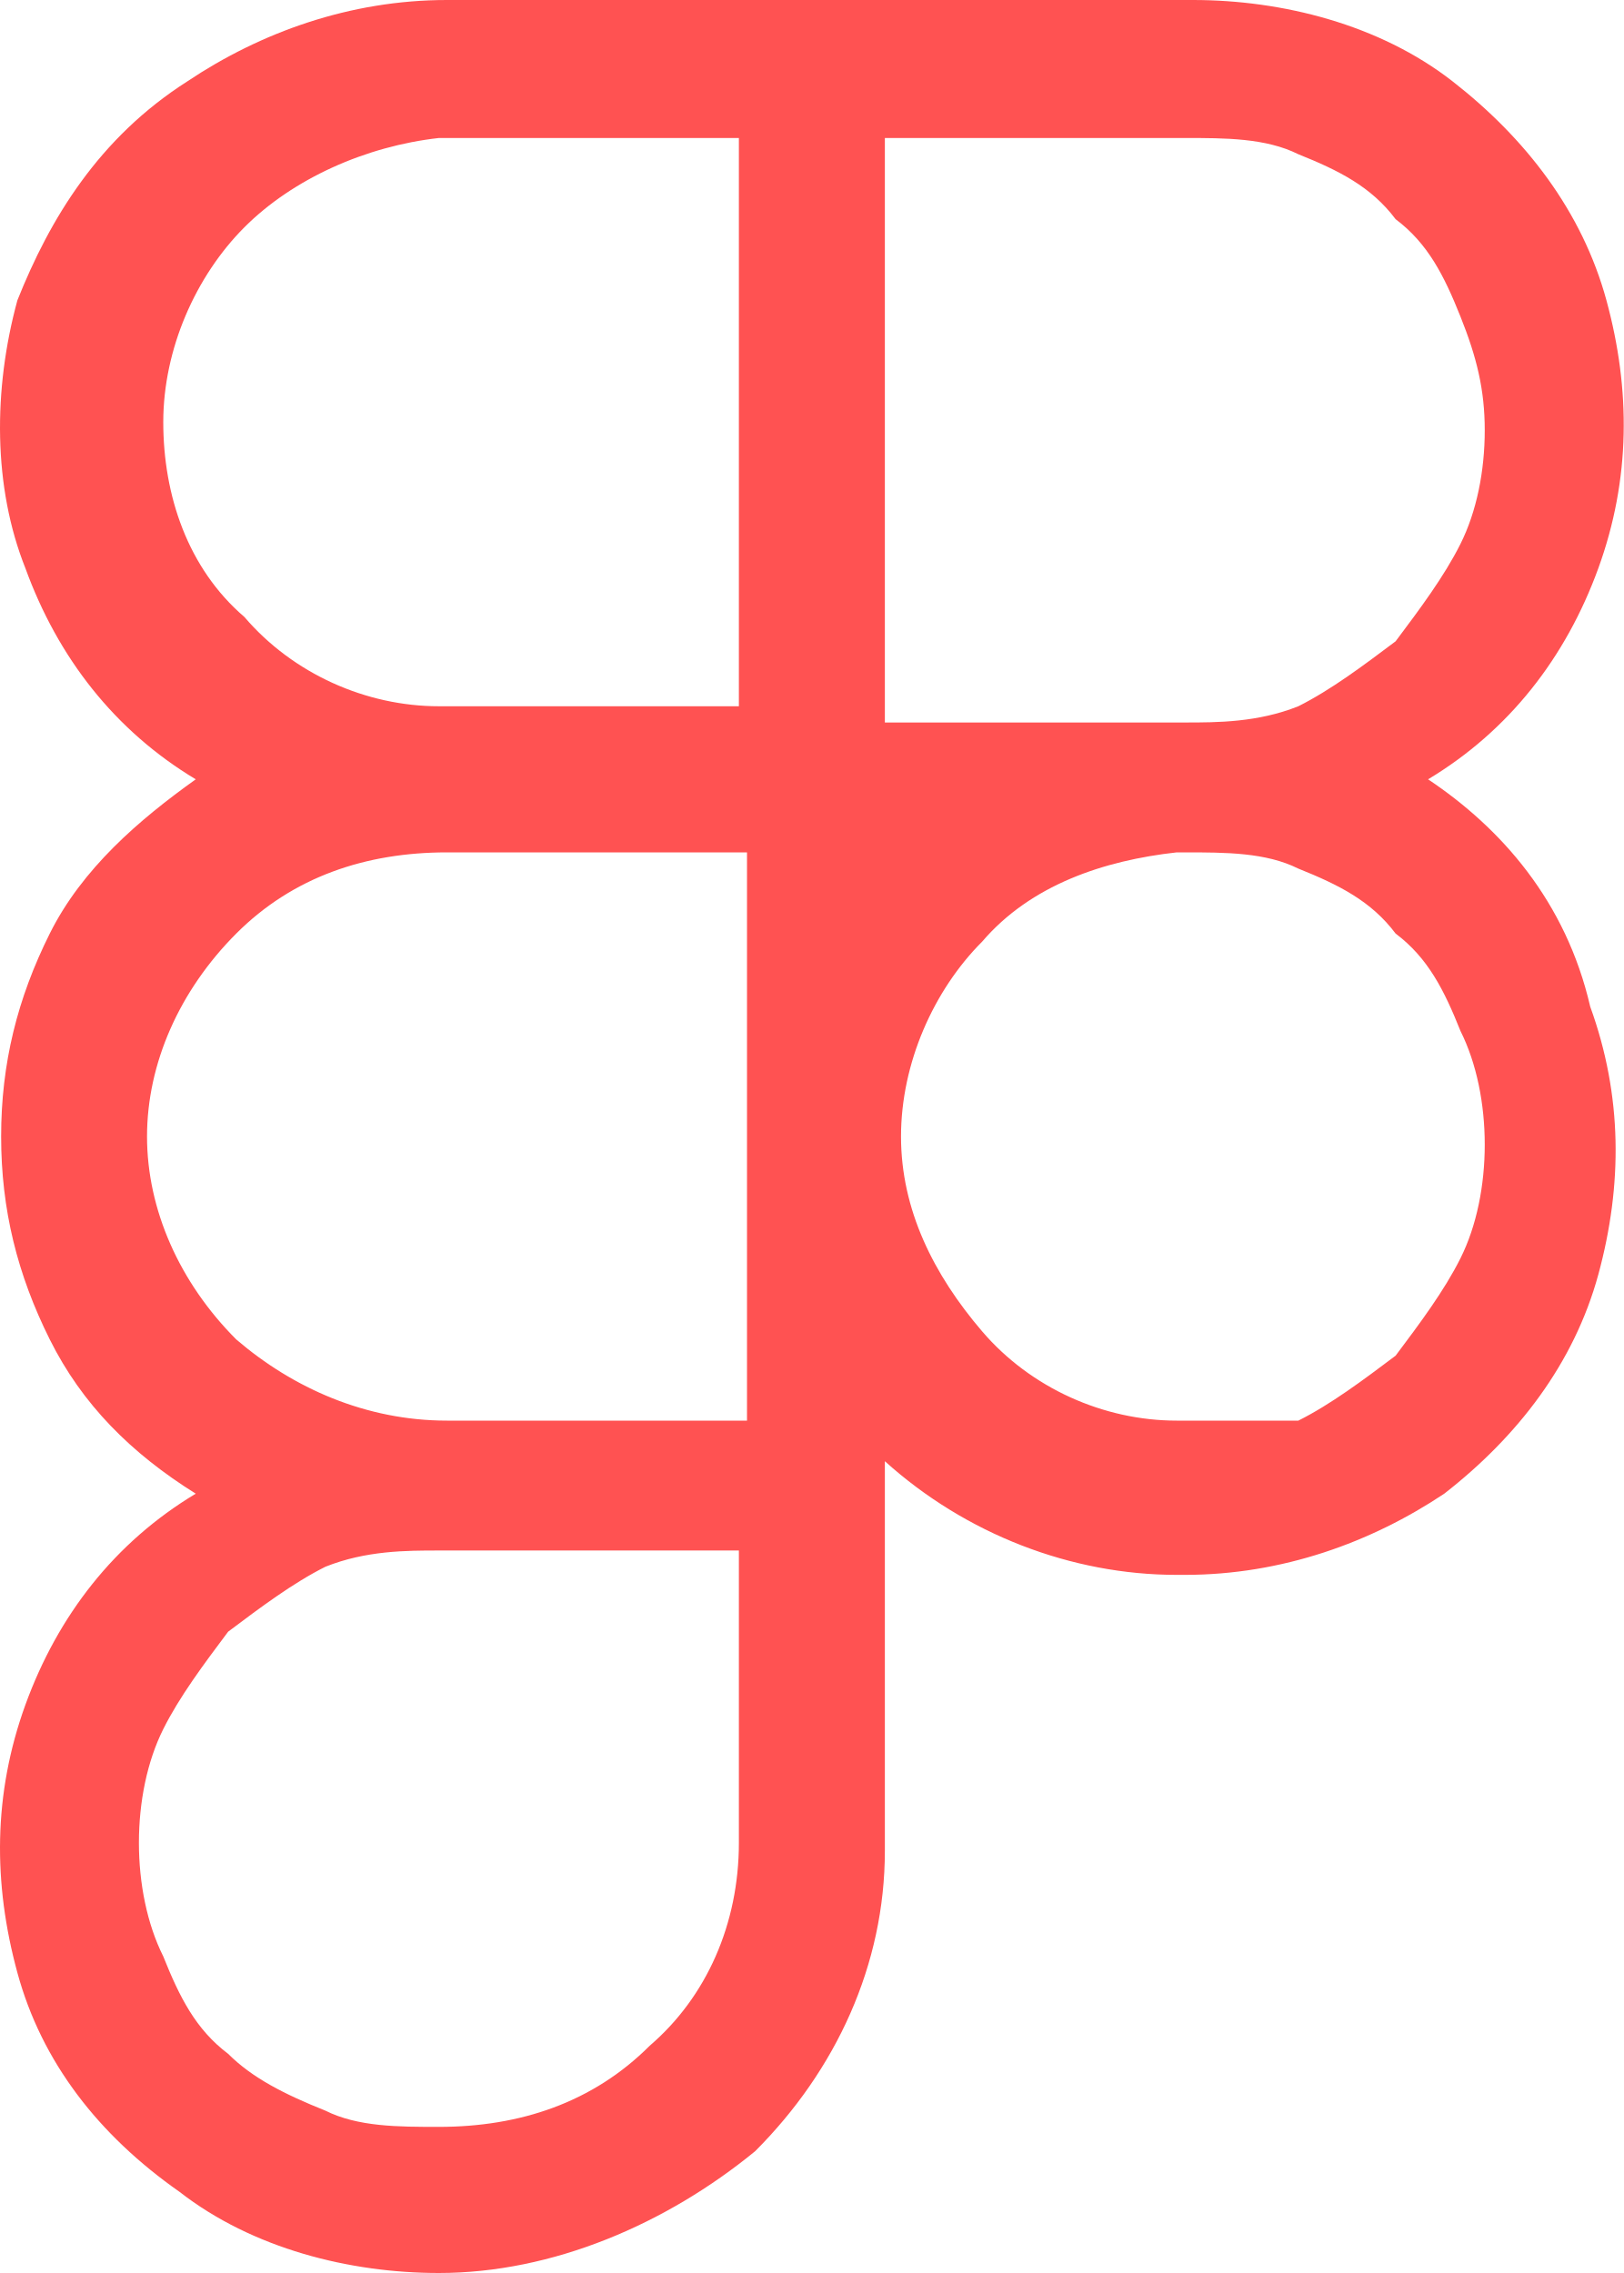
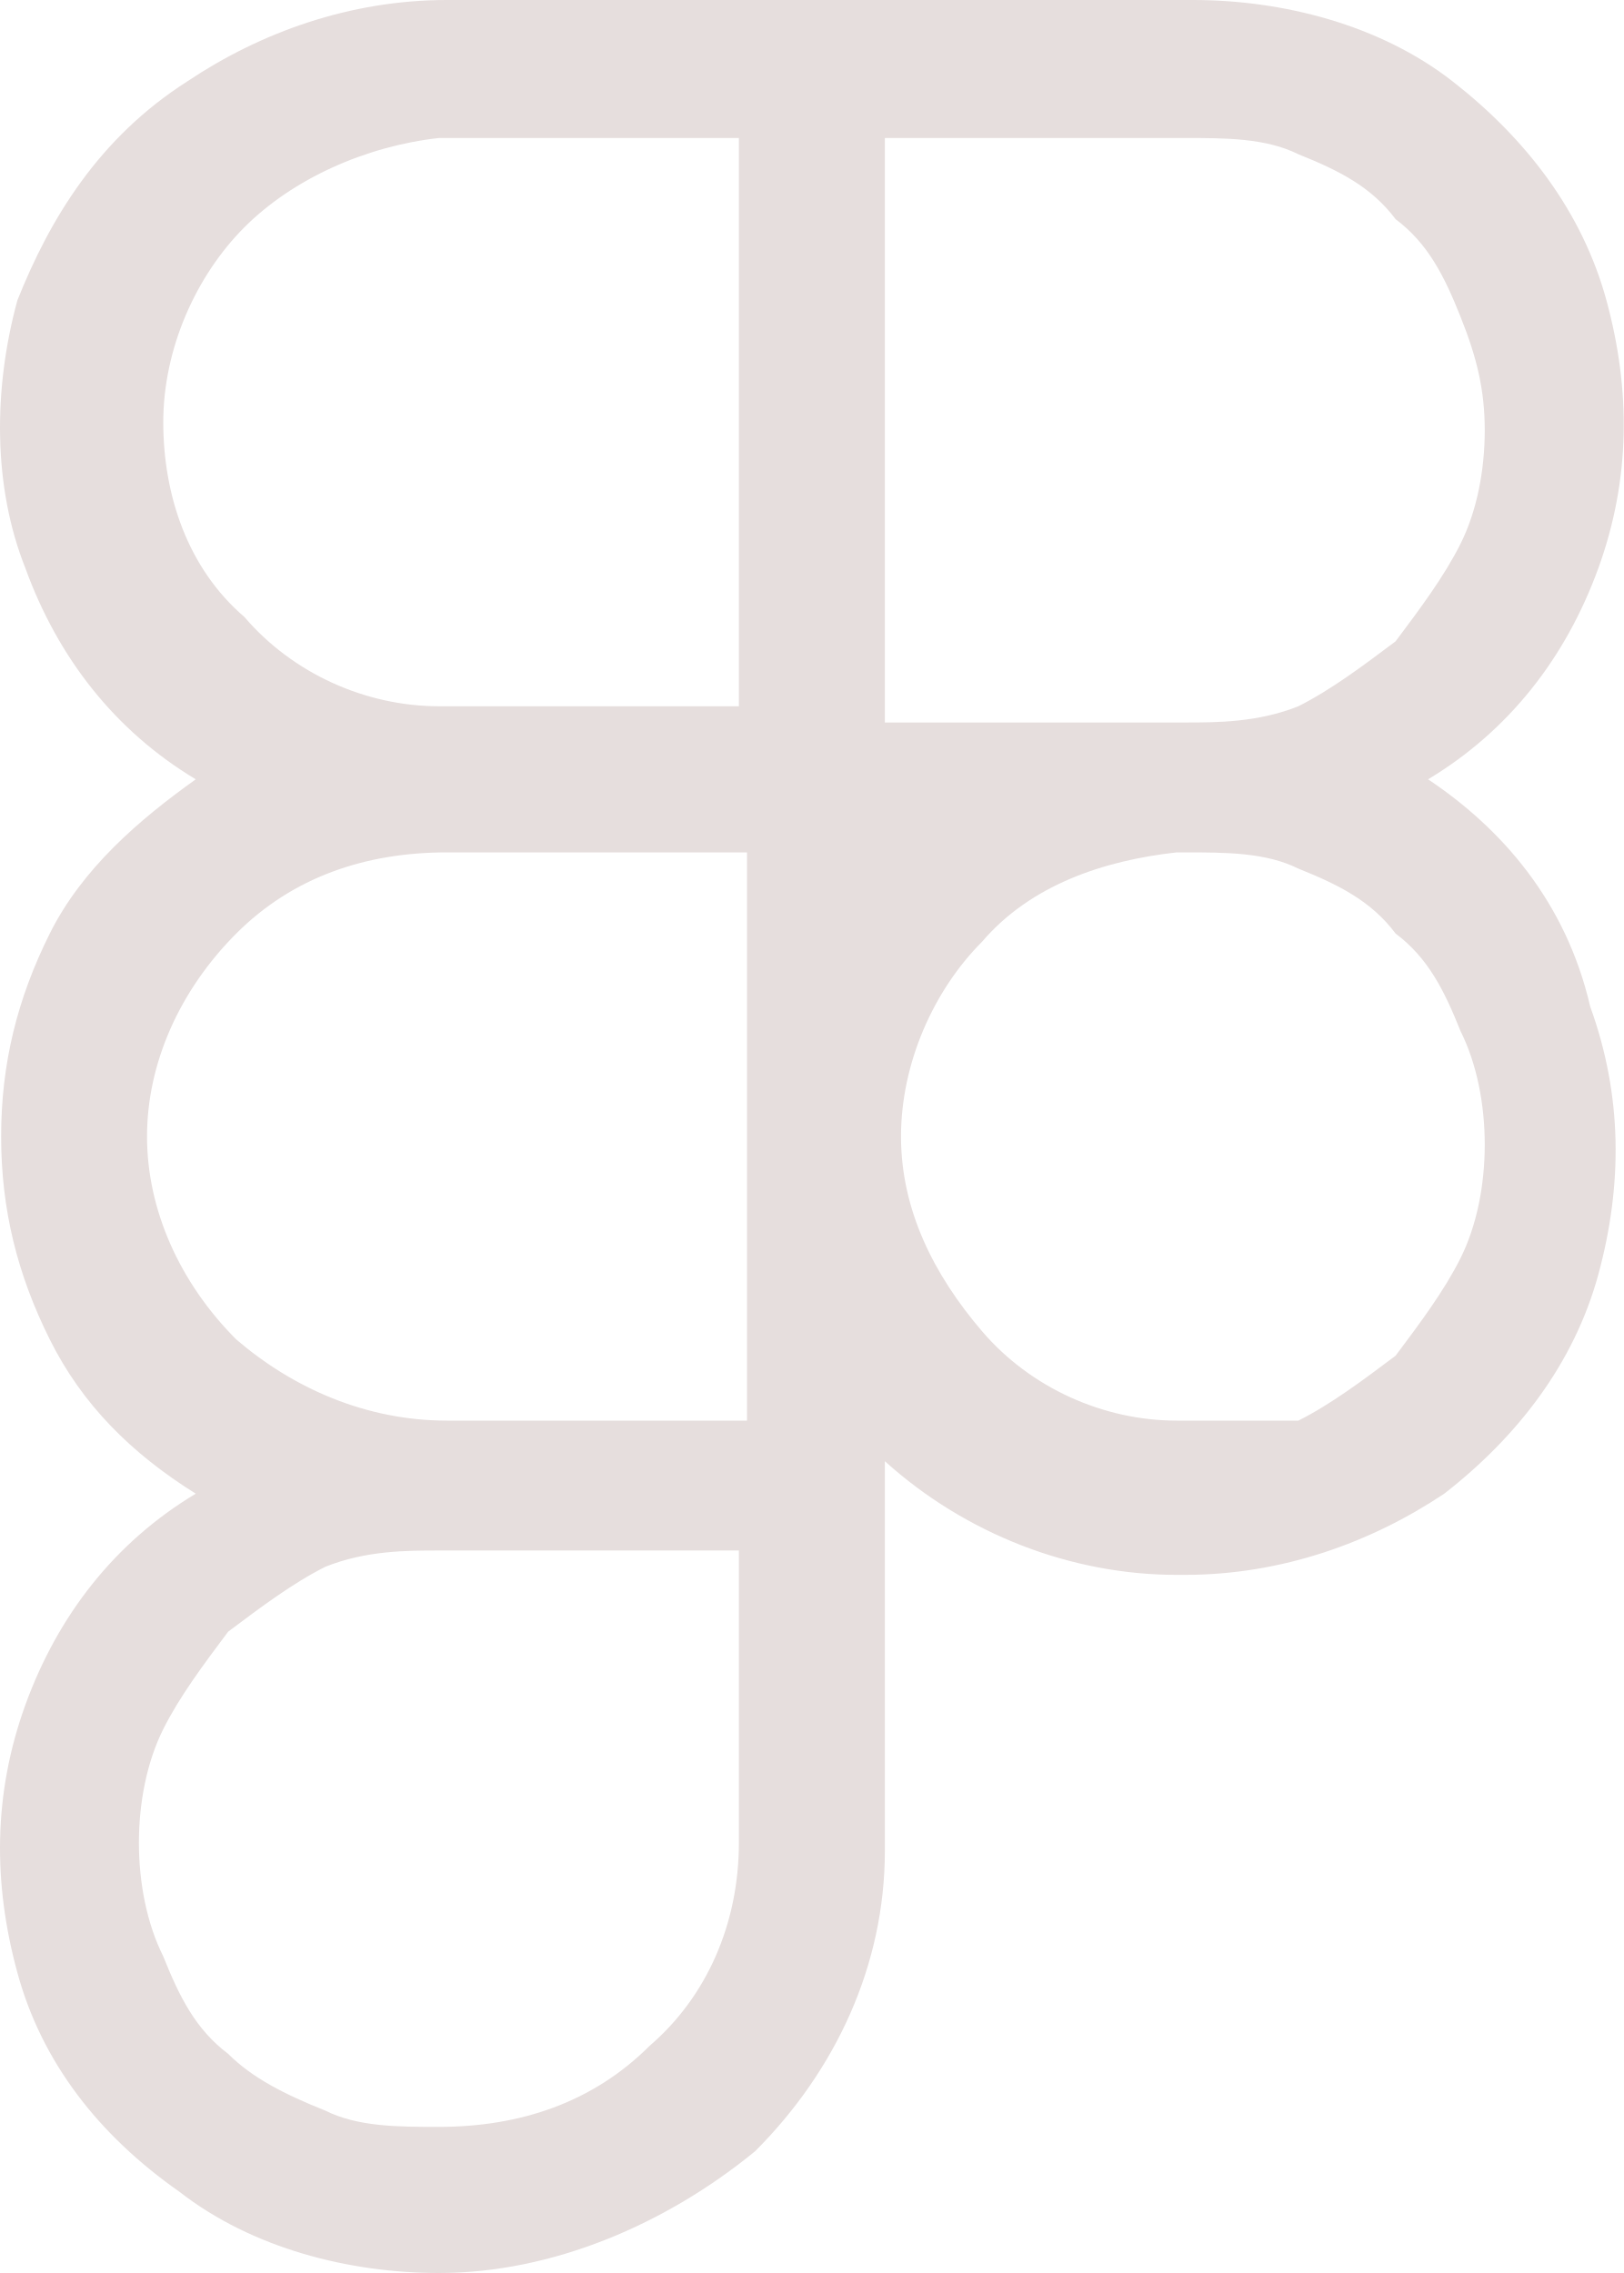
<svg xmlns="http://www.w3.org/2000/svg" width="20" height="28" viewBox="0 0 20 28" fill="none">
-   <path d="M17.59 9.6C18.588 9 19.287 8.1 19.687 7C20.086 5.9 20.086 4.8 19.787 3.7C19.487 2.6 18.788 1.7 17.889 1C16.99 0.3 15.792 0 14.694 0H5.506C4.308 0 3.209 0.4 2.311 1C1.212 1.7 0.613 2.7 0.214 3.7C-0.086 4.8 -0.086 6 0.313 7C0.713 8.1 1.412 9 2.411 9.6C1.711 10.1 1.012 10.7 0.613 11.5C0.214 12.3 0.014 13.1 0.014 14C0.014 14.9 0.214 15.7 0.613 16.5C1.012 17.3 1.612 17.9 2.411 18.4C1.412 19 0.713 19.9 0.313 21C-0.086 22.1 -0.086 23.2 0.214 24.3C0.513 25.4 1.212 26.3 2.211 27C3.11 27.7 4.308 28 5.406 28C6.804 28 8.202 27.4 9.301 26.5C10.3 25.5 10.899 24.2 10.899 22.8V18C11.897 18.9 13.196 19.4 14.494 19.4H14.594C15.792 19.4 16.89 19 17.789 18.4C18.688 17.7 19.387 16.8 19.687 15.7C19.986 14.6 19.986 13.5 19.587 12.4C19.287 11.1 18.488 10.2 17.59 9.6ZM10.899 1.7H14.594C15.093 1.7 15.592 1.7 15.992 1.9C16.491 2.1 16.89 2.3 17.19 2.7C17.59 3 17.789 3.4 17.989 3.9C18.189 4.4 18.288 4.8 18.288 5.3C18.288 5.8 18.189 6.3 17.989 6.7C17.789 7.1 17.49 7.5 17.19 7.9C16.791 8.2 16.391 8.5 15.992 8.7C15.492 8.9 14.993 8.9 14.594 8.9H10.899V1.7ZM5.406 1.7H9.101V8.7H5.406C4.508 8.7 3.609 8.3 3.01 7.6C2.311 7 2.011 6.1 2.011 5.2C2.011 4.3 2.411 3.4 3.01 2.8C3.609 2.2 4.508 1.8 5.406 1.7ZM1.811 14C1.811 13.1 2.211 12.2 2.91 11.5C3.609 10.8 4.508 10.5 5.506 10.5H9.201V17.5H5.506C4.508 17.5 3.609 17.1 2.91 16.5C2.211 15.8 1.811 14.9 1.811 14ZM9.101 22.7C9.101 23.7 8.702 24.6 8.003 25.2C7.304 25.9 6.405 26.2 5.406 26.2C4.907 26.2 4.408 26.2 4.008 26C3.509 25.8 3.11 25.6 2.81 25.3C2.411 25 2.211 24.6 2.011 24.1C1.811 23.7 1.711 23.2 1.711 22.7C1.711 22.2 1.811 21.7 2.011 21.3C2.211 20.9 2.51 20.5 2.81 20.1C3.209 19.8 3.609 19.5 4.008 19.3C4.508 19.1 5.007 19.1 5.406 19.1H9.101V22.7ZM14.594 17.5H14.494C13.595 17.5 12.696 17.1 12.097 16.4C11.498 15.7 11.098 14.9 11.098 14C11.098 13.1 11.498 12.2 12.097 11.6C12.696 10.9 13.595 10.6 14.494 10.5H14.594C15.093 10.5 15.592 10.5 15.992 10.7C16.491 10.9 16.89 11.1 17.19 11.5C17.59 11.8 17.789 12.2 17.989 12.7C18.189 13.1 18.288 13.6 18.288 14.1C18.288 14.6 18.189 15.1 17.989 15.5C17.789 15.9 17.49 16.3 17.19 16.7C16.791 17 16.391 17.3 15.992 17.5H14.594Z" fill="#ff5252" />
+   <path d="M17.59 9.6C18.588 9 19.287 8.1 19.687 7C20.086 5.9 20.086 4.8 19.787 3.7C19.487 2.6 18.788 1.7 17.889 1C16.99 0.3 15.792 0 14.694 0H5.506C4.308 0 3.209 0.4 2.311 1C1.212 1.7 0.613 2.7 0.214 3.7C-0.086 4.8 -0.086 6 0.313 7C0.713 8.1 1.412 9 2.411 9.6C1.711 10.1 1.012 10.7 0.613 11.5C0.214 12.3 0.014 13.1 0.014 14C0.014 14.9 0.214 15.7 0.613 16.5C1.012 17.3 1.612 17.9 2.411 18.4C1.412 19 0.713 19.9 0.313 21C-0.086 22.1 -0.086 23.2 0.214 24.3C0.513 25.4 1.212 26.3 2.211 27C3.11 27.7 4.308 28 5.406 28C6.804 28 8.202 27.4 9.301 26.5C10.3 25.5 10.899 24.2 10.899 22.8V18C11.897 18.9 13.196 19.4 14.494 19.4H14.594C15.792 19.4 16.89 19 17.789 18.4C18.688 17.7 19.387 16.8 19.687 15.7C19.986 14.6 19.986 13.5 19.587 12.4C19.287 11.1 18.488 10.2 17.59 9.6ZM10.899 1.7H14.594C15.093 1.7 15.592 1.7 15.992 1.9C16.491 2.1 16.89 2.3 17.19 2.7C17.59 3 17.789 3.4 17.989 3.9C18.189 4.4 18.288 4.8 18.288 5.3C18.288 5.8 18.189 6.3 17.989 6.7C17.789 7.1 17.49 7.5 17.19 7.9C16.791 8.2 16.391 8.5 15.992 8.7C15.492 8.9 14.993 8.9 14.594 8.9H10.899V1.7ZM5.406 1.7H9.101V8.7H5.406C4.508 8.7 3.609 8.3 3.01 7.6C2.311 7 2.011 6.1 2.011 5.2C2.011 4.3 2.411 3.4 3.01 2.8C3.609 2.2 4.508 1.8 5.406 1.7ZM1.811 14C1.811 13.1 2.211 12.2 2.91 11.5C3.609 10.8 4.508 10.5 5.506 10.5H9.201V17.5H5.506C4.508 17.5 3.609 17.1 2.91 16.5C2.211 15.8 1.811 14.9 1.811 14ZM9.101 22.7C9.101 23.7 8.702 24.6 8.003 25.2C7.304 25.9 6.405 26.2 5.406 26.2C4.907 26.2 4.408 26.2 4.008 26C3.509 25.8 3.11 25.6 2.81 25.3C2.411 25 2.211 24.6 2.011 24.1C1.811 23.7 1.711 23.2 1.711 22.7C1.711 22.2 1.811 21.7 2.011 21.3C2.211 20.9 2.51 20.5 2.81 20.1C3.209 19.8 3.609 19.5 4.008 19.3C4.508 19.1 5.007 19.1 5.406 19.1H9.101V22.7ZM14.594 17.5H14.494C13.595 17.5 12.696 17.1 12.097 16.4C11.498 15.7 11.098 14.9 11.098 14C11.098 13.1 11.498 12.2 12.097 11.6C12.696 10.9 13.595 10.6 14.494 10.5H14.594C15.093 10.5 15.592 10.5 15.992 10.7C16.491 10.9 16.89 11.1 17.19 11.5C17.59 11.8 17.789 12.2 17.989 12.7C18.189 13.1 18.288 13.6 18.288 14.1C18.288 14.6 18.189 15.1 17.989 15.5C17.789 15.9 17.49 16.3 17.19 16.7C16.791 17 16.391 17.3 15.992 17.5H14.594Z" fill="#E6DEDD" />
</svg>
